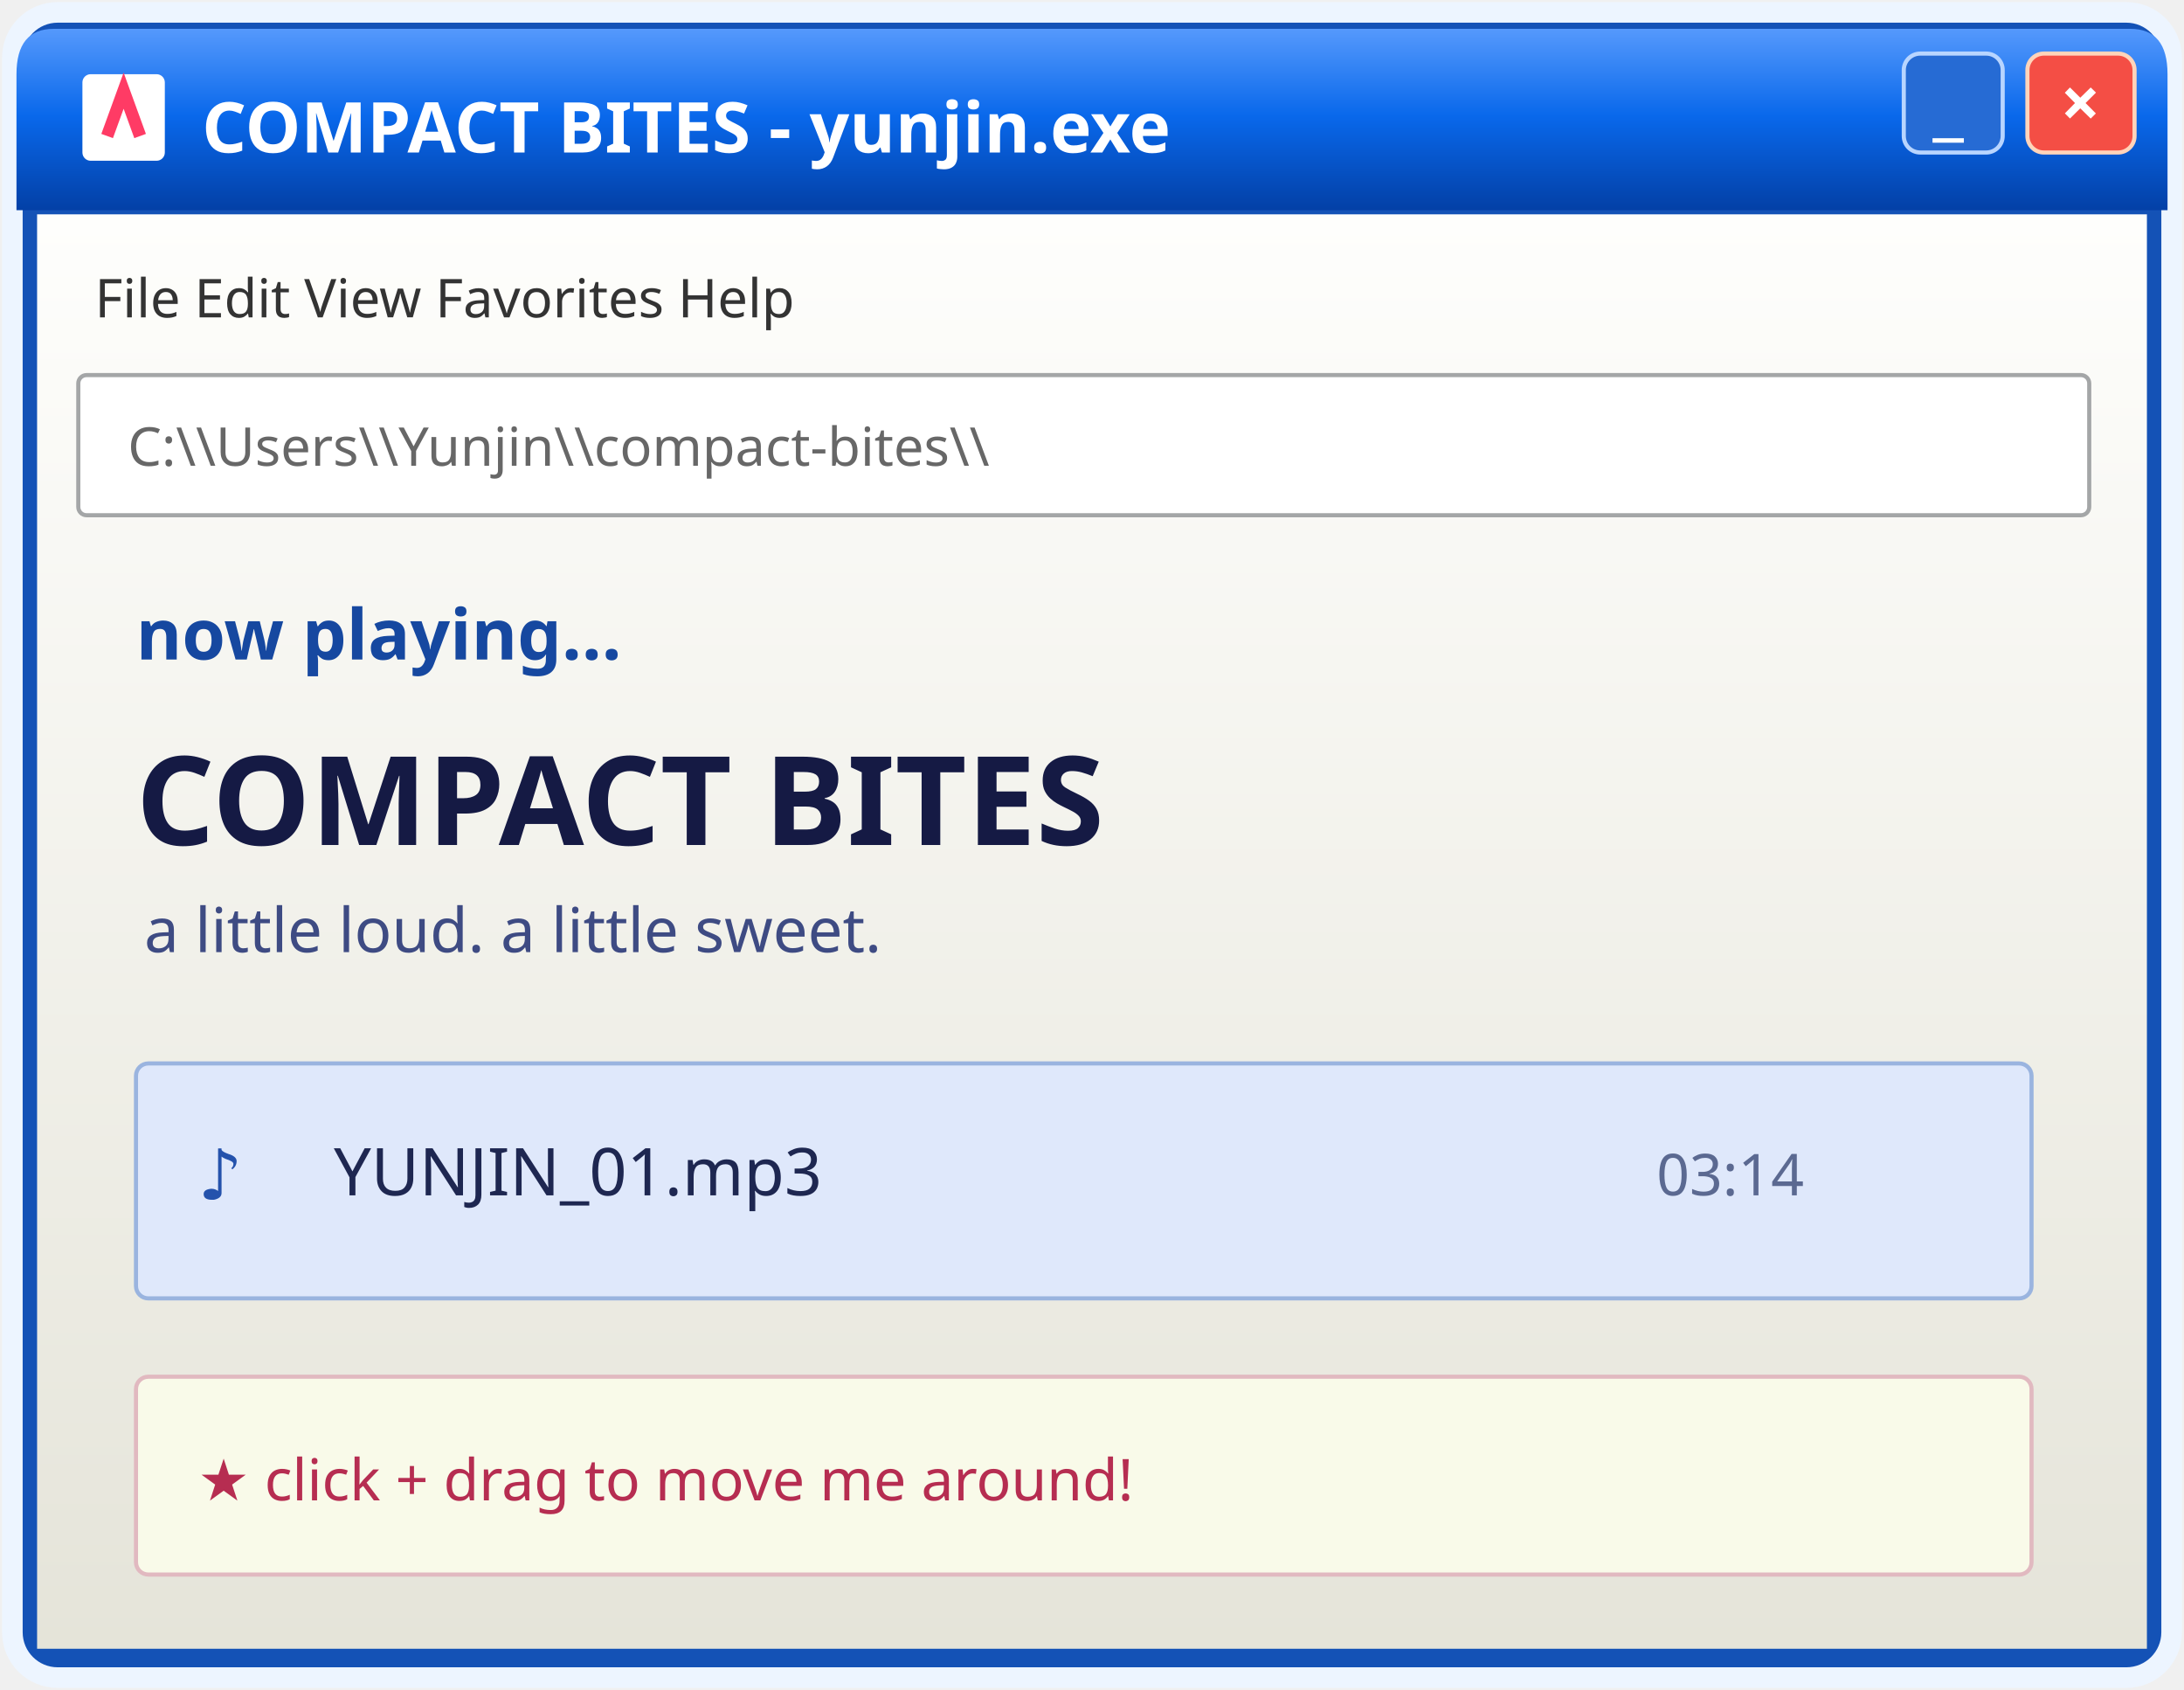
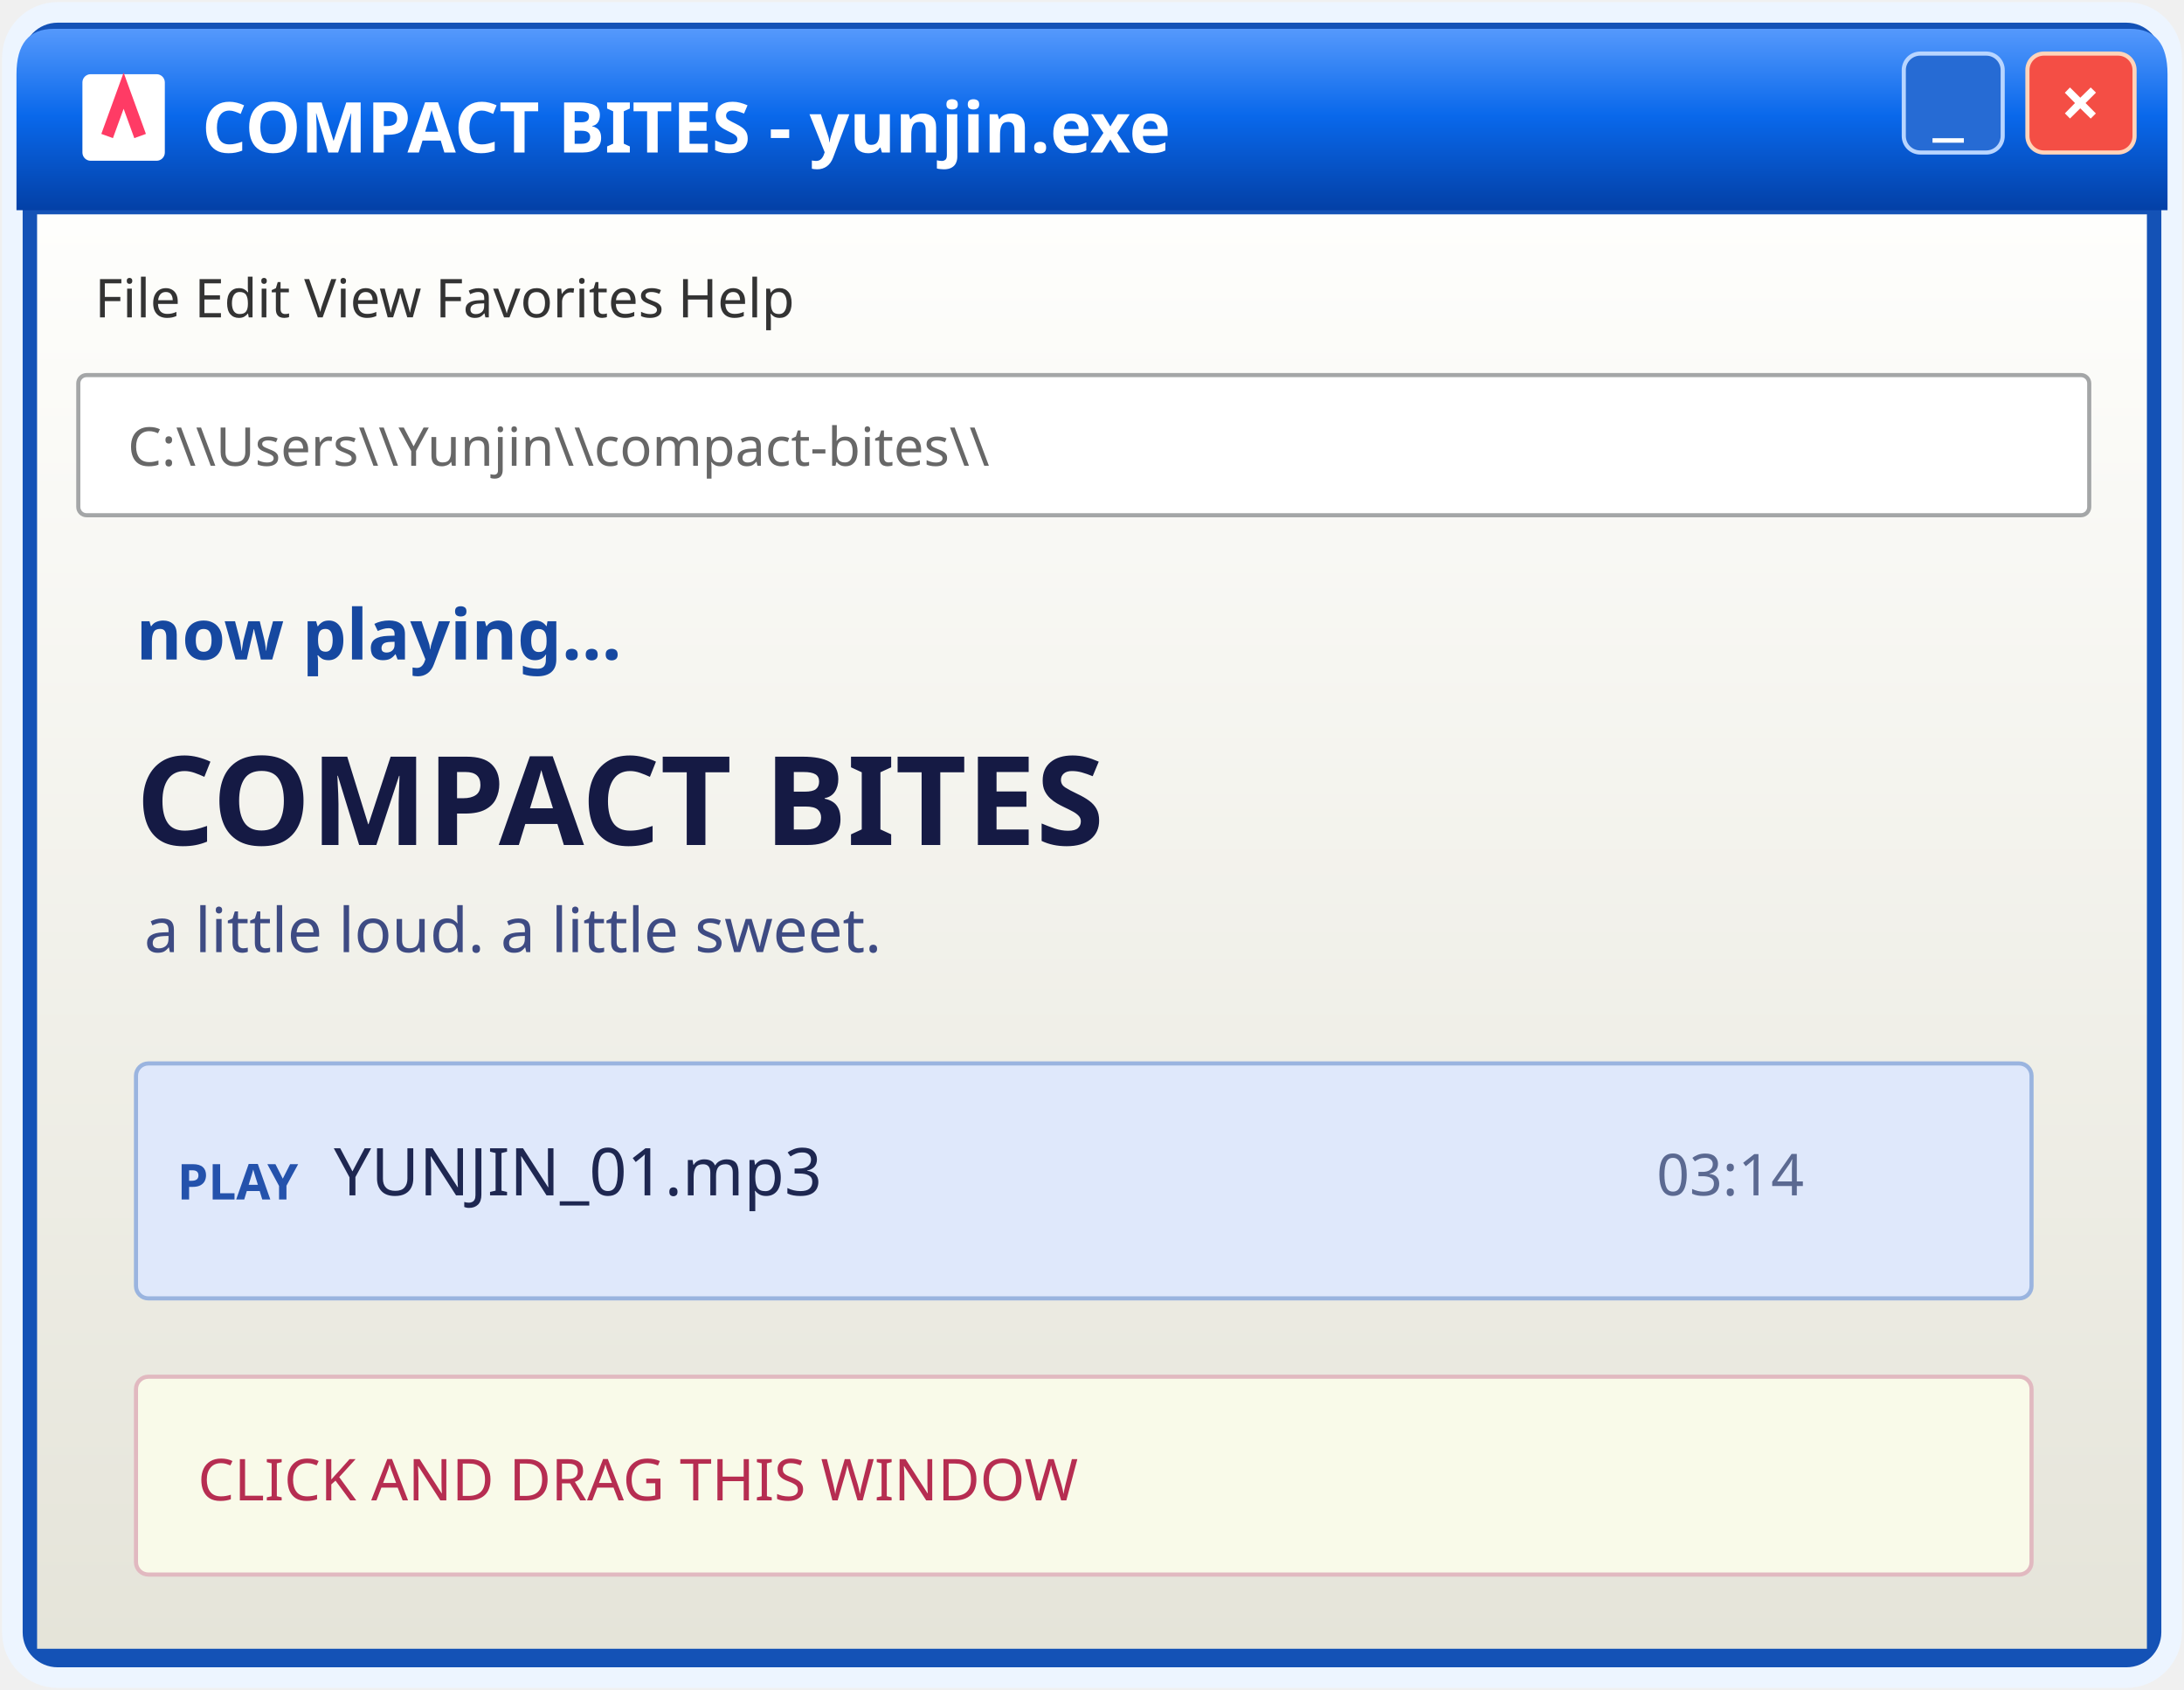
<svg xmlns="http://www.w3.org/2000/svg" viewBox="0 0 530 410" width="530" height="410">
  <defs>
    <linearGradient id="bar" x2="0" y2="1">
      <stop stop-color="#5599fc" />
      <stop offset=".48" stop-color="#0968eb" />
      <stop offset="1" stop-color="#0340a6" />
    </linearGradient>
    <linearGradient id="body" x2="0" y2="1">
      <stop stop-color="#fefefc" />
      <stop offset="1" stop-color="#e5e4d9" />
    </linearGradient>
  </defs>
  <rect x="3" y="3" width="524" height="404" rx="11" fill="#1452b6" stroke="#edf5ff" stroke-width="5" />
  <path d="M13 7H517Q526 7 526 18V51H4V18Q4 7 13 7" fill="url(#bar)" />
  <rect x="9" y="52" width="512" height="348" fill="url(#body)" />
  <rect x="20" y="18" width="20" height="21" rx="2" fill="#fff" />
  <path d="M26 33l4-11 4 11" fill="none" stroke="#ff3b65" stroke-width="3" />
  <g font-family="Tahoma,Verdana,sans-serif">
    <text x="49" y="37" font-size="17" fill="#fff" font-weight="bold">COMPACT BITES - yunjin.exe</text>
    <rect x="462" y="13" width="24" height="24" rx="4" fill="#266bd4" stroke="#b8d5ff" />
    <text x="469" y="32" font-size="17" fill="#fff">_</text>
    <rect x="492" y="13" width="26" height="24" rx="4" fill="#f44e45" stroke="#ffd4ba" />
    <text x="500" y="31" font-size="17" fill="#fff" font-weight="bold">×</text>
    <text x="23" y="77" font-size="13" fill="#333">File    Edit    View    Favorites    Help</text>
    <rect x="19" y="91" width="488" height="34" rx="2" fill="#fff" stroke="#a4a6a7" />
    <text x="31" y="113" font-size="13" fill="#676767">C:\\Users\\Yunjin\\compact-bites\\</text>
    <text x="33" y="160" font-size="17" fill="#1648a0" font-weight="bold">now playing...</text>
    <text x="33" y="205" font-size="30" fill="#151a44" font-weight="bold">COMPACT BITES</text>
    <text x="35" y="231" font-size="15" fill="#3e4b83">a little loud. a little sweet.</text>
    <rect x="33" y="258" width="460" height="57" rx="3" fill="#dfe8fb" stroke="#9ab4df" />
-     <text x="48" y="291" font-size="17" fill="#2452ac">♪</text>
+     <text x="43" y="291" font-size="12" fill="#2452ac" font-weight="bold">PLAY</text>
    <text x="81" y="290" font-size="16" fill="#1e2751">YUNJIN_01.mp3</text>
    <text x="402" y="290" font-size="14" fill="#5b6991">03:14</text>
    <rect x="33" y="334" width="460" height="48" rx="3" fill="#f9fae9" stroke="#e1b9c0" />
-     <text x="48" y="364" font-size="14" fill="#b62d51">★ click + drag to move me around!</text>
+     <text x="48" y="364" font-size="14" fill="#b62d51">CLICK AND DRAG THIS WINDOW</text>
  </g>
</svg>
